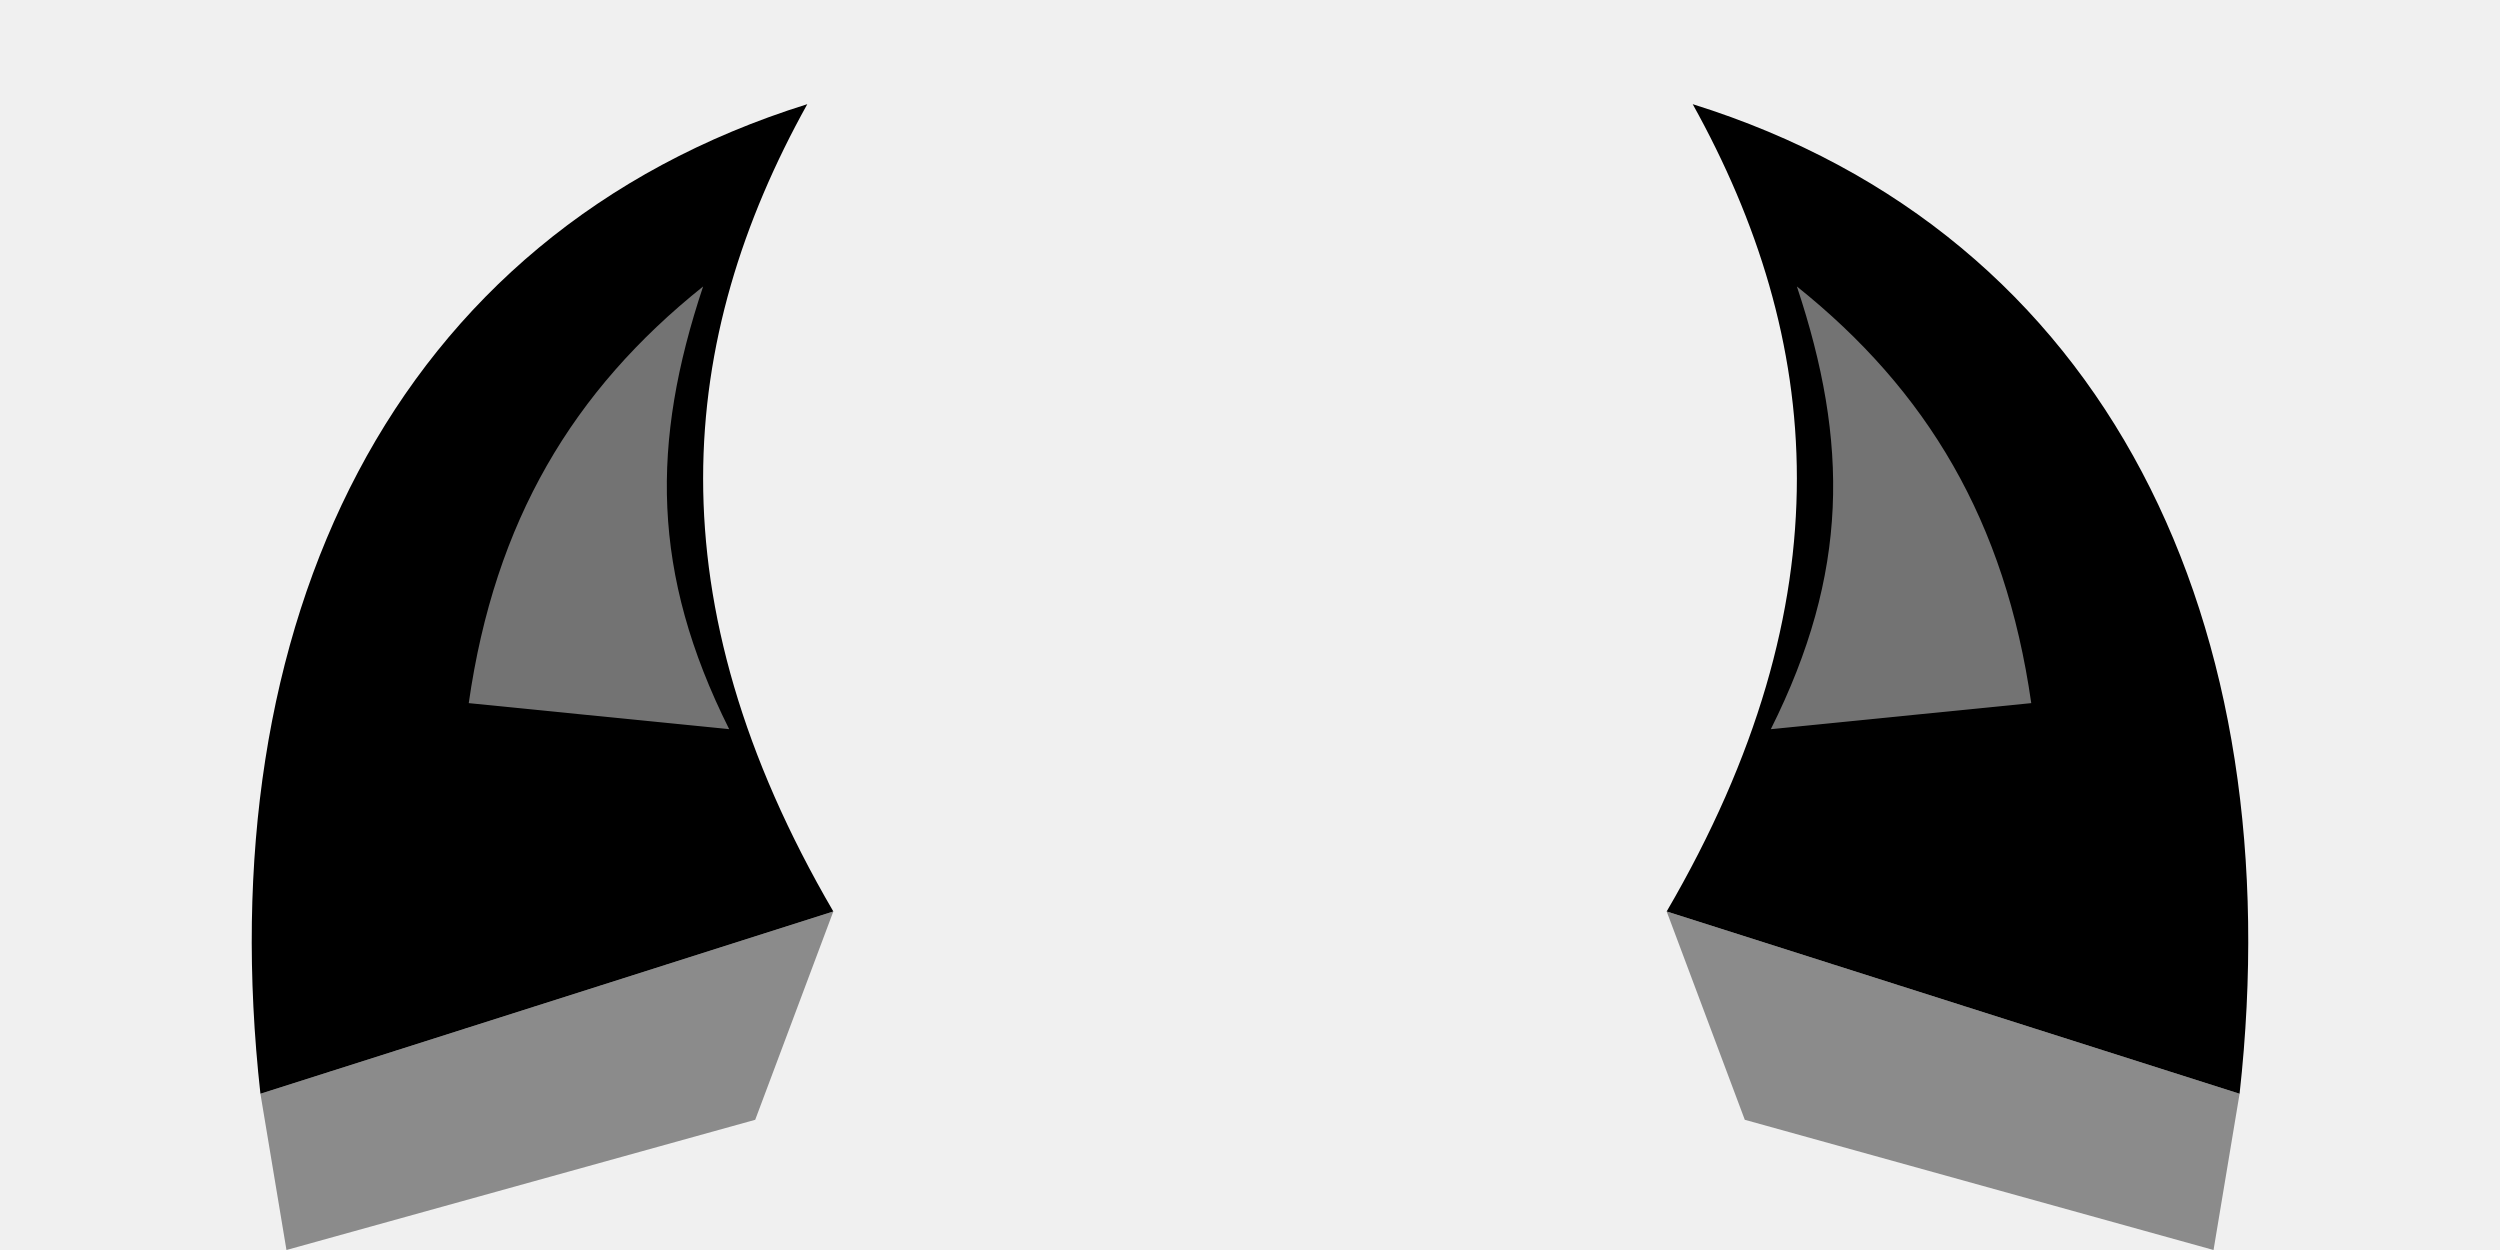
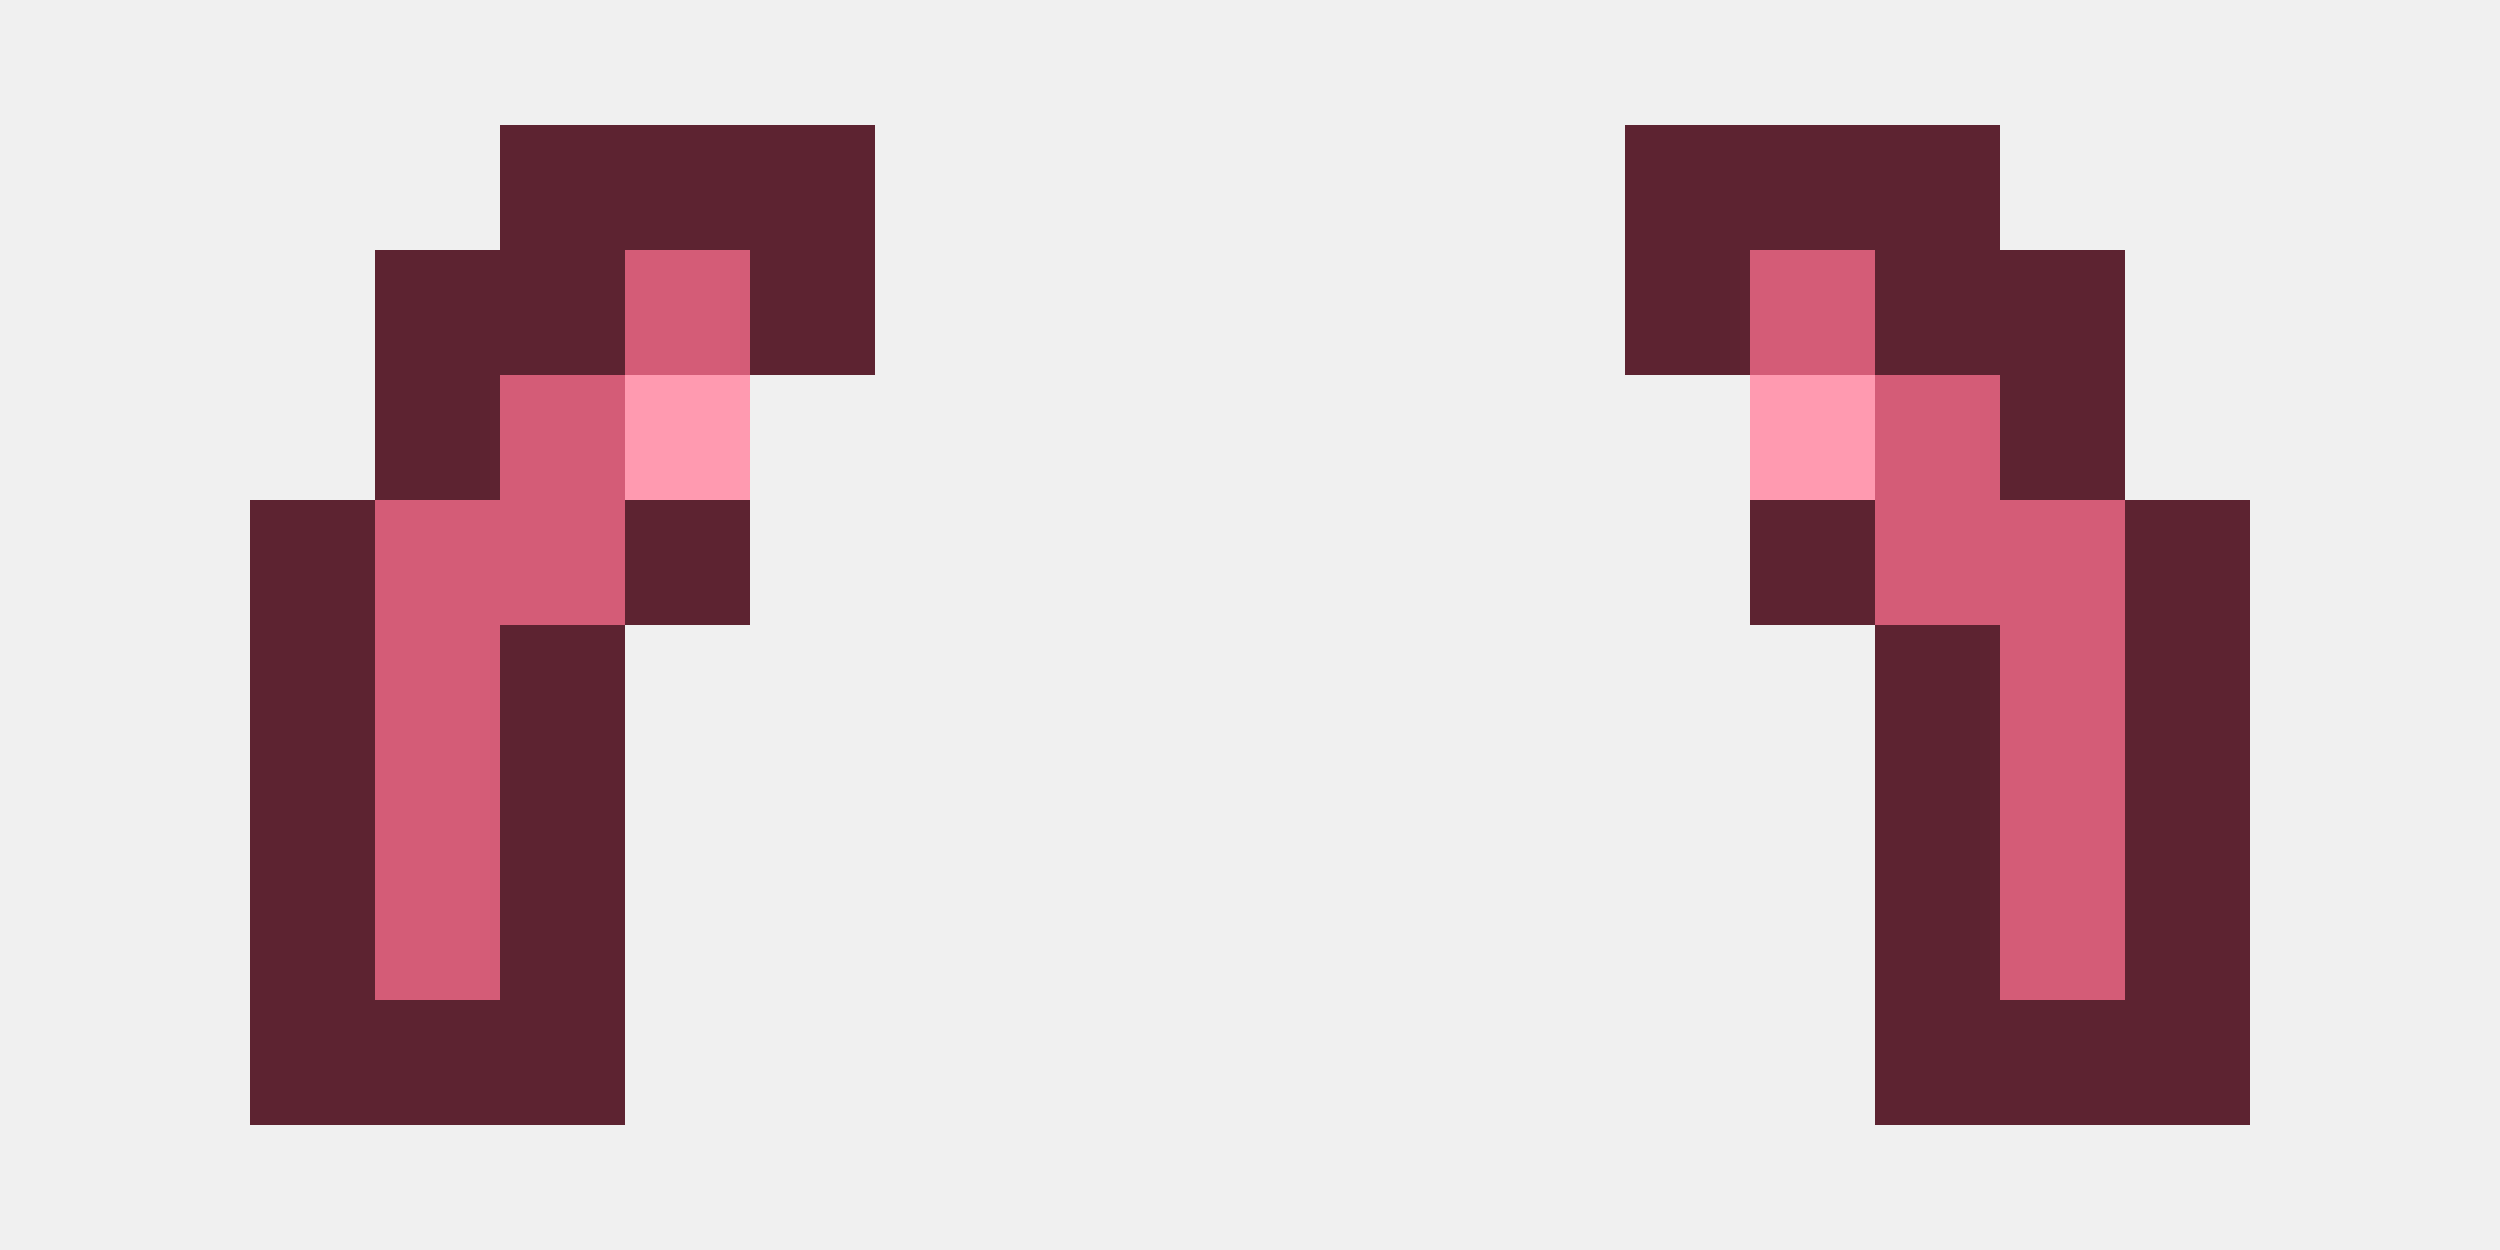
- <svg xmlns="http://www.w3.org/2000/svg" viewBox="0 0 96 48">
-   <path fill="currentColor" d="M10 42C8 24 15 9 31 4c-5 9-6 19 1 31zM86 42c2-18-5-33-21-38 5 9 6 19-1 31z" />
-   <path fill="#fff" opacity=".45" d="M18 27c1-7 4-12 9-16-2 6-2 11 1 17zM78 27c-1-7-4-12-9-16 2 6 2 11-1 17z" />
-   <path fill="#000" opacity=".42" d="m10 42 22-7-3 8-18 5zm76 0-22-7 3 8 18 5z" />
+ <svg xmlns="http://www.w3.org/2000/svg" viewBox="0 0 40 20" shape-rendering="crispEdges">
+   <path fill="#5d2331" d="M4 18V8h2V4h2V2h6v4h-2v4h-2v8zm32 0V8h-2V4h-2V2h-6v4h2v4h2v8z" />
+   <path fill="#d45c77" d="M6 16V8h2V6h2V4h2v2h-2v4h-2v6zm28 0V8h-2V6h-2V4h-2v2h2v4h2v6z" />
+   <path fill="#ff9ab0" d="M10 6h2v2h-2zm18 0h2v2h-2z" />
</svg>
